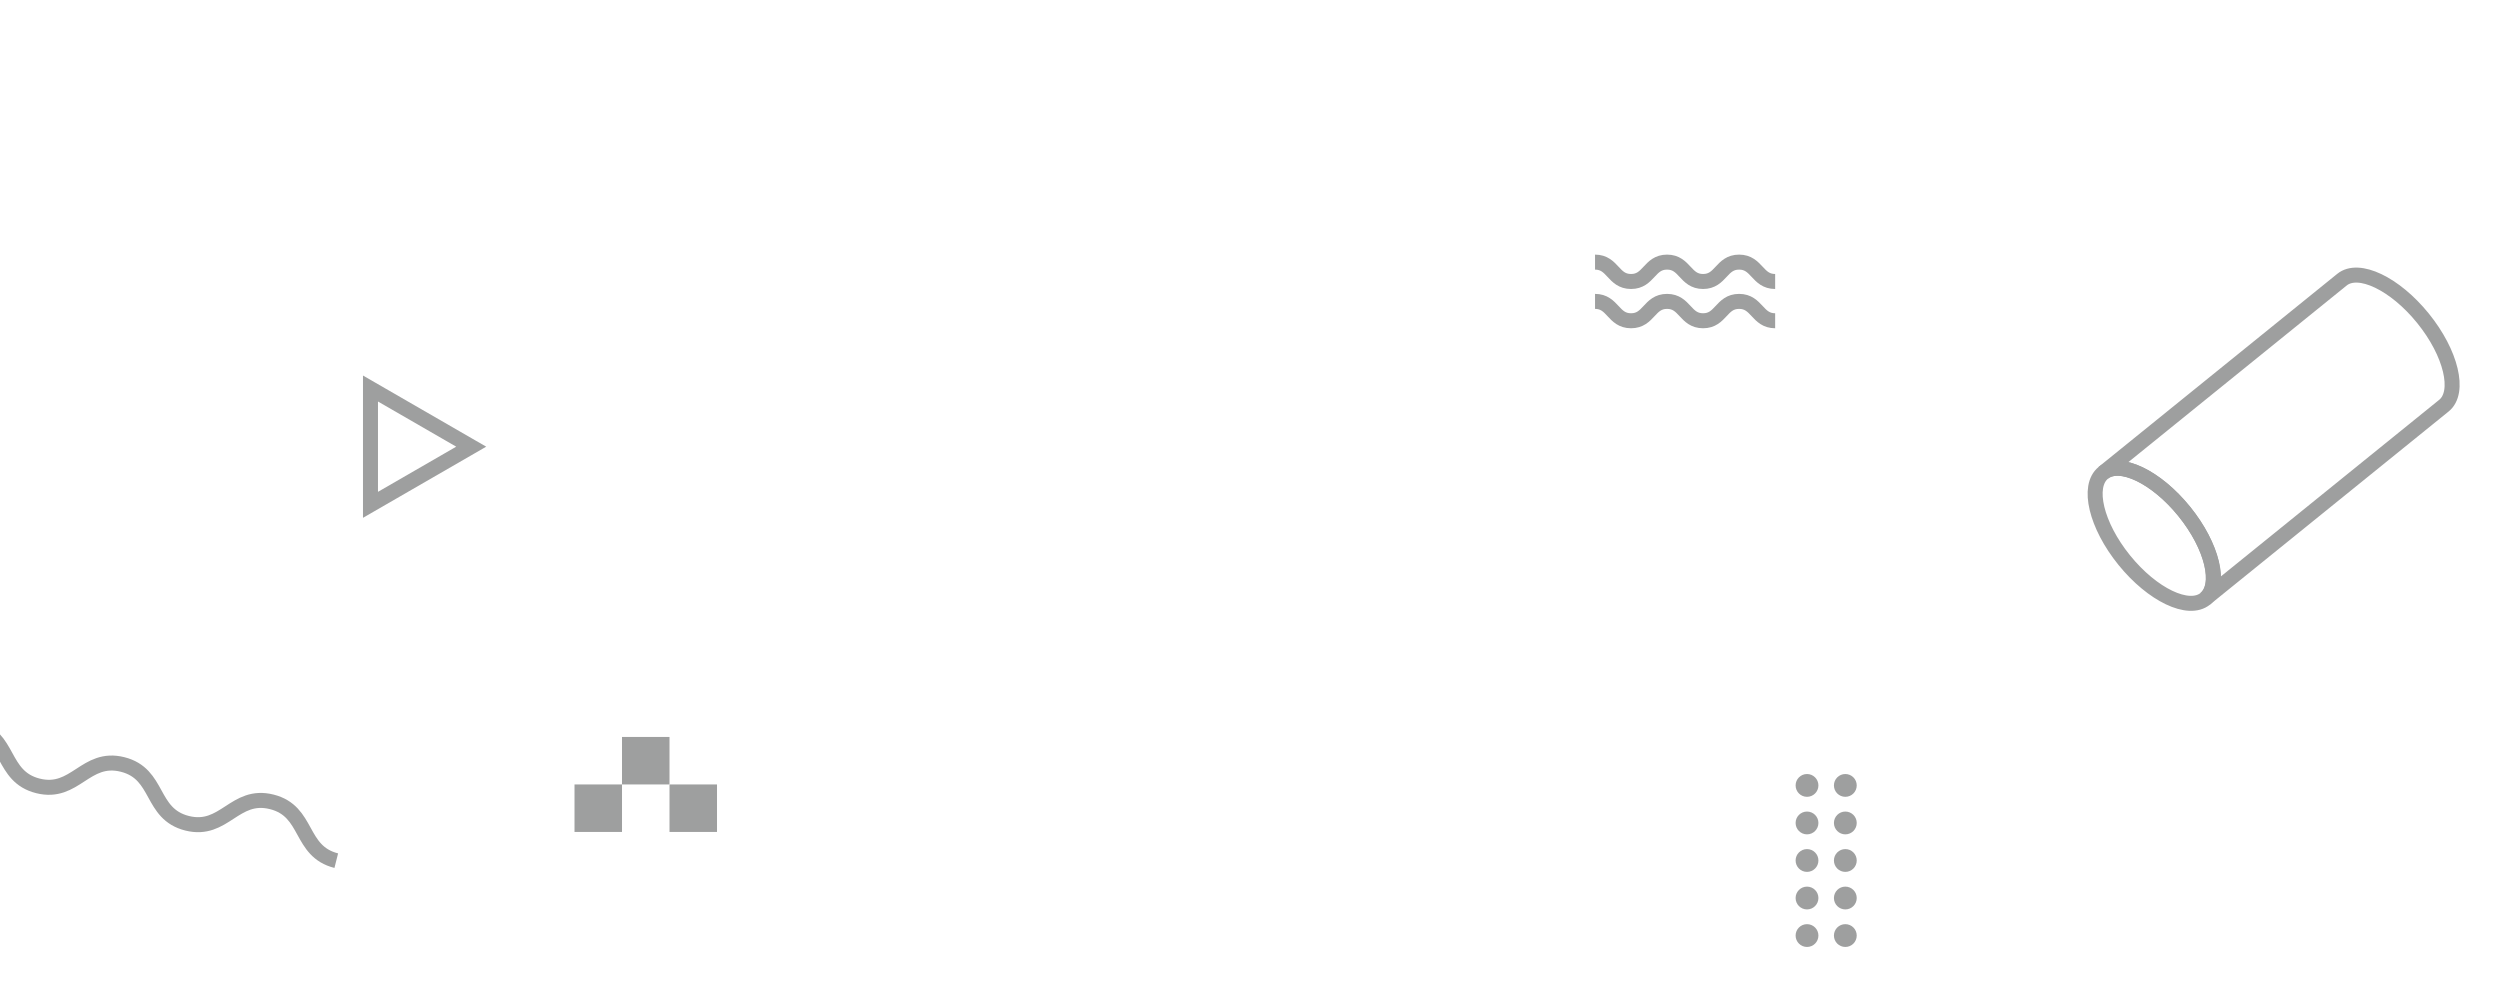
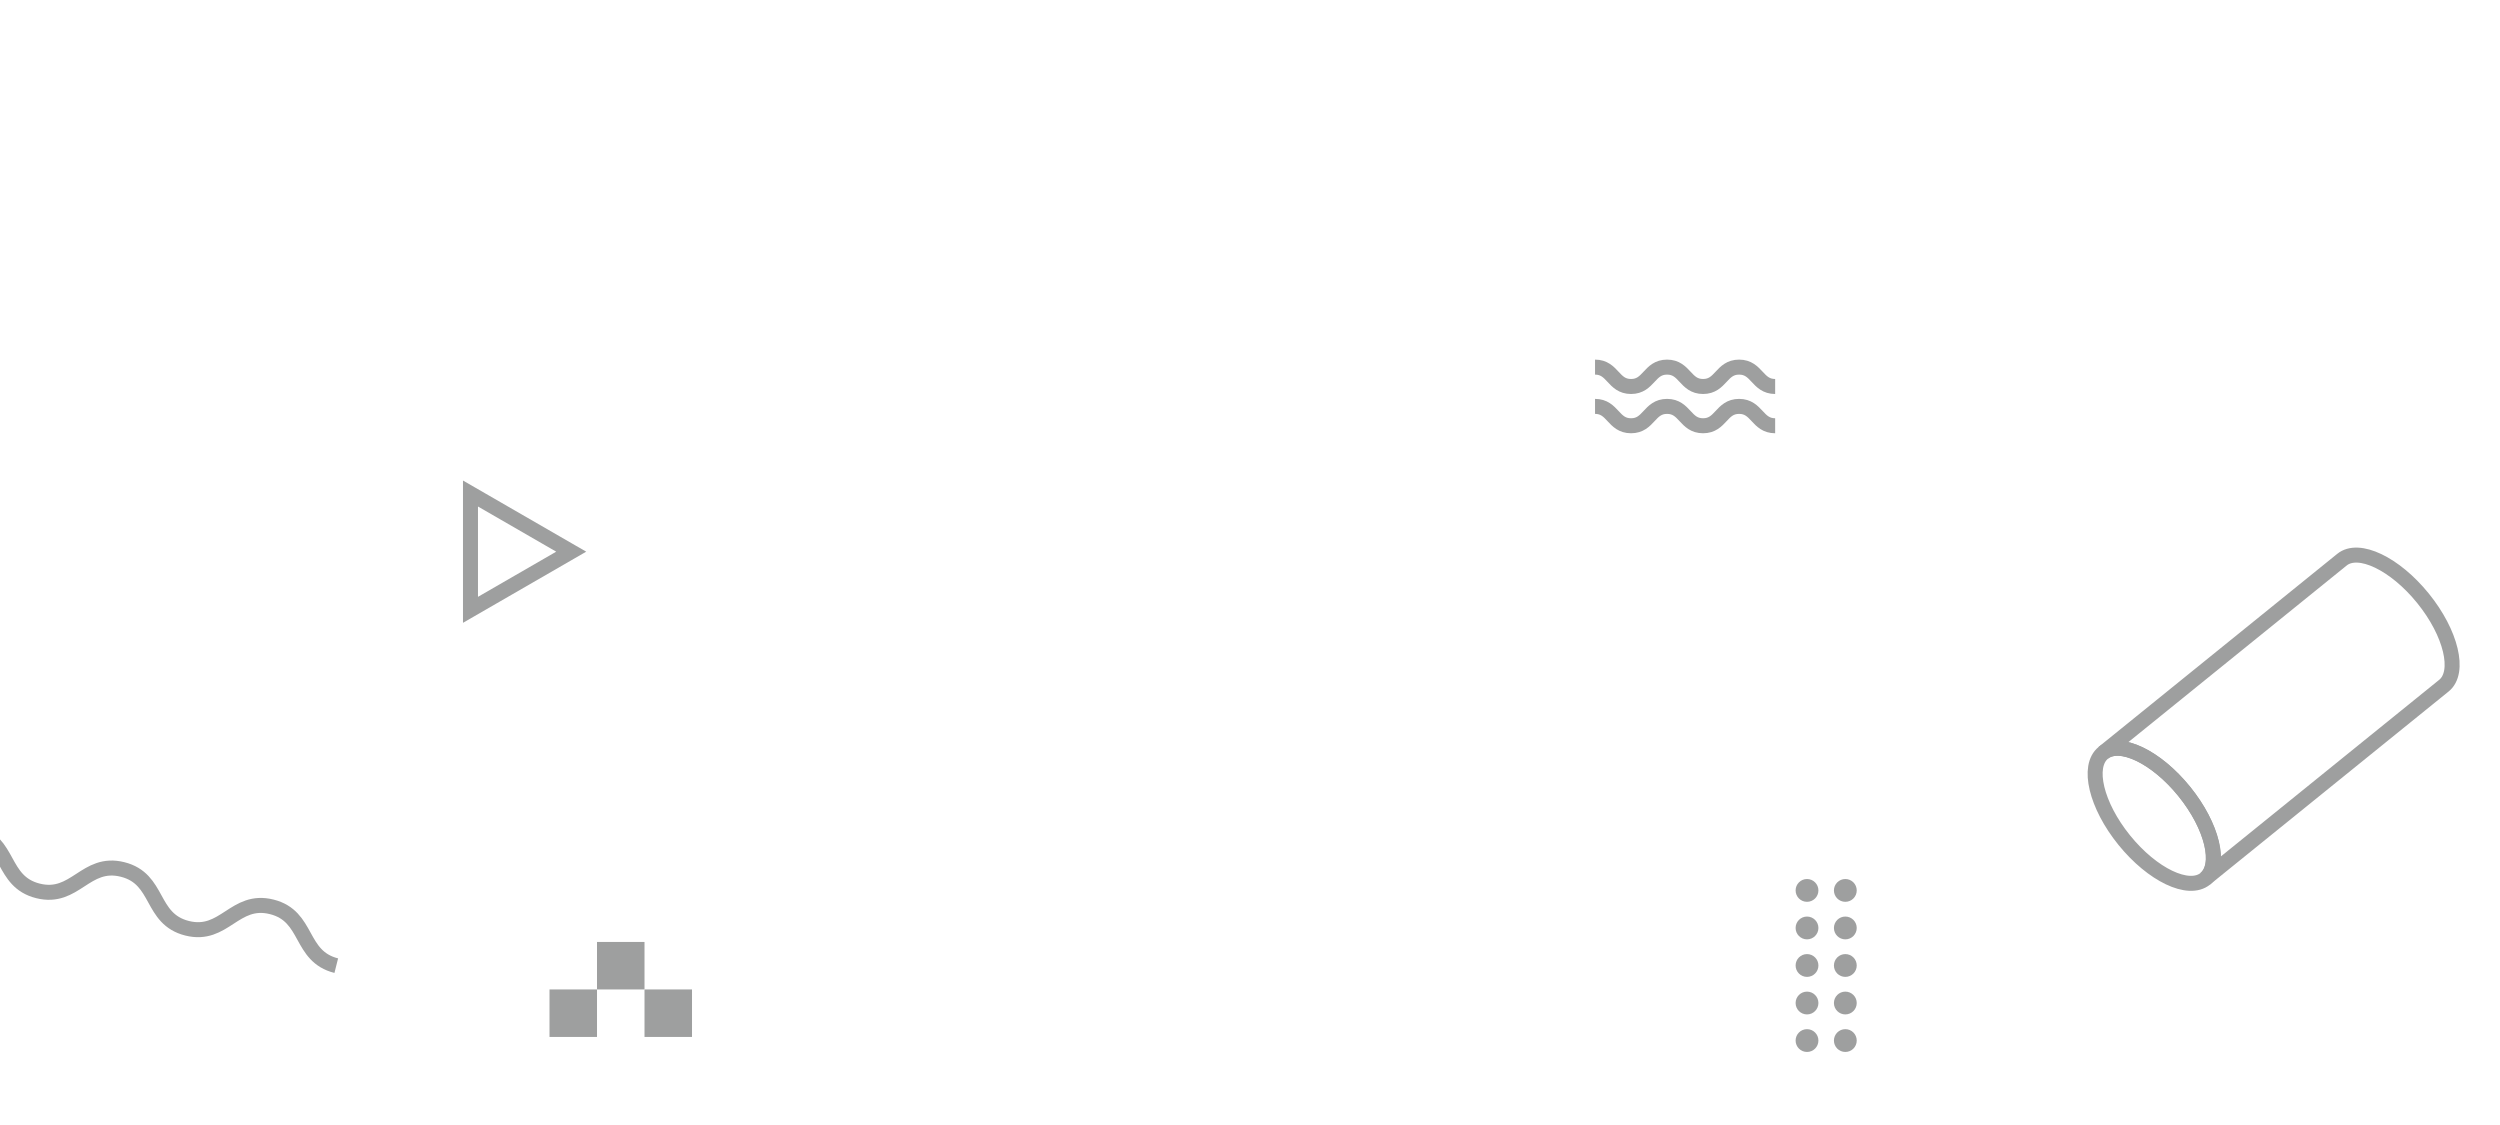
- <svg xmlns="http://www.w3.org/2000/svg" width="100%" height="100%" viewBox="0 0 1000 400" version="1.1" xml:space="preserve" style="fill-rule:evenodd;clip-rule:evenodd;stroke-miterlimit:10;">
-   <g transform="matrix(1,0,0,1,0,-357)">
+ <svg xmlns="http://www.w3.org/2000/svg" width="100%" height="100%" viewBox="0 0 1000 450" version="1.1" xml:space="preserve" style="fill-rule:evenodd;clip-rule:evenodd;stroke-miterlimit:10;">
+   <g transform="matrix(1,0,0,1,0,-315)">
    <g>
-       <path d="M873.683,561.607C884.942,575.524 888.684,591.162 882.041,596.535L977.568,519.257C984.21,513.883 980.468,498.246 969.209,484.329C957.951,470.412 943.44,463.487 936.798,468.86L841.271,546.139C847.913,540.765 862.424,547.691 873.683,561.607Z" style="fill:none;fill-rule:nonzero;stroke:rgb(158,159,159);stroke-width:6px;" />
-       <g transform="matrix(-0.6289,-0.7775,0.7775,-0.6289,959.403,1600.57)">
-         <ellipse cx="861.656" cy="571.337" rx="32.412" ry="15.469" style="fill:none;stroke:rgb(158,159,159);stroke-width:6px;" />
+       <g>
+         <g transform="matrix(1,0,0,1,0,70)">
+           <path d="M873.683,561.607C884.942,575.524 888.684,591.162 882.041,596.535L977.568,519.257C984.21,513.883 980.468,498.246 969.209,484.329C957.951,470.412 943.44,463.487 936.798,468.86L841.271,546.139C847.913,540.765 862.424,547.691 873.683,561.607Z" style="fill:none;fill-rule:nonzero;stroke:rgb(158,159,159);stroke-width:6px;" />
+           <g transform="matrix(-0.6289,-0.7775,0.7775,-0.6289,959.403,1600.57)">
+             <ellipse cx="861.656" cy="571.337" rx="32.412" ry="15.469" style="fill:none;stroke:rgb(158,159,159);stroke-width:6px;" />
+           </g>
+         </g>
+         <g>
+           <path d="M858.519,279.115C873.632,276.285 876.676,292.543 891.789,289.713C906.903,286.883 903.859,270.626 918.972,267.796C934.085,264.966 937.129,281.224 952.242,278.394C967.357,275.564 964.313,259.306 979.429,256.476C994.544,253.646 997.588,269.903 1012.7,267.073" style="fill:none;fill-rule:nonzero;stroke:rgb(158,159,159);stroke-width:6px;" />
+         </g>
+         <g>
+           <path d="M-10.623,647.834C4.291,651.572 0.27,667.616 15.184,671.354C30.099,675.092 34.12,659.049 49.035,662.787C63.95,666.525 59.928,682.569 74.843,686.307C89.76,690.046 93.781,674.002 108.697,677.741C123.614,681.48 119.592,697.523 134.509,701.262" style="fill:none;fill-rule:nonzero;stroke:rgb(158,159,159);stroke-width:6px;" />
+         </g>
+         <g transform="matrix(1,0,0,1,40,0)">
+           <path d="M148.194,512.41L188.484,535.671L148.194,558.932L148.194,512.41Z" style="fill:none;fill-rule:nonzero;stroke:rgb(158,159,159);stroke-width:6px;" />
+         </g>
+         <g>
+           <path d="M638.012,461.845C645.214,461.845 645.214,469.595 652.417,469.595C659.622,469.595 659.622,461.845 666.827,461.845C674.03,461.845 674.03,469.595 681.232,469.595C688.439,469.595 688.439,461.845 695.647,461.845C702.855,461.845 702.855,469.595 710.062,469.595" style="fill:none;fill-rule:nonzero;stroke:rgb(158,159,159);stroke-width:6px;" />
+         </g>
+         <g>
+           <path d="M638.012,477.554C645.214,477.554 645.214,485.304 652.417,485.304C659.622,485.304 659.622,477.554 666.827,477.554C674.03,477.554 674.03,485.304 681.232,485.304C688.439,485.304 688.439,477.554 695.647,477.554C702.855,477.554 702.855,485.304 710.062,485.304" style="fill:none;fill-rule:nonzero;stroke:rgb(158,159,159);stroke-width:6px;" />
+         </g>
+         <circle cx="722.804" cy="671.169" r="4.561" style="fill:rgb(158,159,159);" />
+         <circle cx="738.131" cy="671.169" r="4.561" style="fill:rgb(158,159,159);" />
+         <circle cx="722.804" cy="686.183" r="4.561" style="fill:rgb(158,159,159);" />
+         <circle cx="738.131" cy="686.183" r="4.561" style="fill:rgb(158,159,159);" />
+         <circle cx="722.804" cy="701.196" r="4.561" style="fill:rgb(158,159,159);" />
+         <circle cx="738.131" cy="701.196" r="4.561" style="fill:rgb(158,159,159);" />
+         <circle cx="722.804" cy="716.209" r="4.561" style="fill:rgb(158,159,159);" />
+         <circle cx="738.131" cy="716.209" r="4.561" style="fill:rgb(158,159,159);" />
+         <circle cx="722.804" cy="731.223" r="4.561" style="fill:rgb(158,159,159);" />
+         <circle cx="738.131" cy="731.223" r="4.561" style="fill:rgb(158,159,159);" />
+         <g transform="matrix(1,0,0,1,-40,70)">
+           <rect x="259.803" y="640.78" width="19" height="19" style="fill:rgb(158,159,159);" />
+         </g>
+         <g transform="matrix(1,0,0,1,-40,70)">
+           <rect x="278.803" y="621.78" width="19" height="19" style="fill:rgb(158,159,159);" />
+         </g>
+         <g transform="matrix(1,0,0,1,-40,70)">
+           <rect x="297.803" y="640.78" width="19" height="19" style="fill:rgb(158,159,159);" />
+         </g>
      </g>
-     </g>
-     <path d="M-10.623,647.834C4.291,651.572 0.27,667.616 15.184,671.354C30.099,675.092 34.12,659.049 49.035,662.787C63.95,666.525 59.928,682.569 74.843,686.307C89.76,690.046 93.781,674.002 108.697,677.741C123.614,681.48 119.592,697.523 134.509,701.262" style="fill:none;fill-rule:nonzero;stroke:rgb(158,159,159);stroke-width:6px;" />
-     <path d="M148.194,512.41L188.484,535.671L148.194,558.932L148.194,512.41Z" style="fill:none;fill-rule:nonzero;stroke:rgb(158,159,159);stroke-width:6px;" />
-     <path d="M638.012,461.845C645.214,461.845 645.214,469.595 652.417,469.595C659.622,469.595 659.622,461.845 666.827,461.845C674.03,461.845 674.03,469.595 681.232,469.595C688.439,469.595 688.439,461.845 695.647,461.845C702.855,461.845 702.855,469.595 710.062,469.595" style="fill:none;fill-rule:nonzero;stroke:rgb(158,159,159);stroke-width:6px;" />
-     <path d="M638.012,477.554C645.214,477.554 645.214,485.304 652.417,485.304C659.622,485.304 659.622,477.554 666.827,477.554C674.03,477.554 674.03,485.304 681.232,485.304C688.439,485.304 688.439,477.554 695.647,477.554C702.855,477.554 702.855,485.304 710.062,485.304" style="fill:none;fill-rule:nonzero;stroke:rgb(158,159,159);stroke-width:6px;" />
-     <circle cx="722.804" cy="671.169" r="4.561" style="fill:rgb(158,159,159);" />
-     <circle cx="738.131" cy="671.169" r="4.561" style="fill:rgb(158,159,159);" />
-     <circle cx="722.804" cy="686.183" r="4.561" style="fill:rgb(158,159,159);" />
-     <circle cx="738.131" cy="686.183" r="4.561" style="fill:rgb(158,159,159);" />
-     <circle cx="722.804" cy="701.196" r="4.561" style="fill:rgb(158,159,159);" />
-     <circle cx="738.131" cy="701.196" r="4.561" style="fill:rgb(158,159,159);" />
-     <circle cx="722.804" cy="716.209" r="4.561" style="fill:rgb(158,159,159);" />
-     <circle cx="738.131" cy="716.209" r="4.561" style="fill:rgb(158,159,159);" />
-     <circle cx="722.804" cy="731.223" r="4.561" style="fill:rgb(158,159,159);" />
-     <circle cx="738.131" cy="731.223" r="4.561" style="fill:rgb(158,159,159);" />
-     <g transform="matrix(1,0,0,1,-30,30)">
-       <rect x="259.803" y="640.78" width="19" height="19" style="fill:rgb(158,159,159);" />
-     </g>
-     <g transform="matrix(1,0,0,1,-30,30)">
-       <rect x="278.803" y="621.78" width="19" height="19" style="fill:rgb(158,159,159);" />
-     </g>
-     <g transform="matrix(1,0,0,1,-30,30)">
-       <rect x="297.803" y="640.78" width="19" height="19" style="fill:rgb(158,159,159);" />
    </g>
  </g>
</svg>
